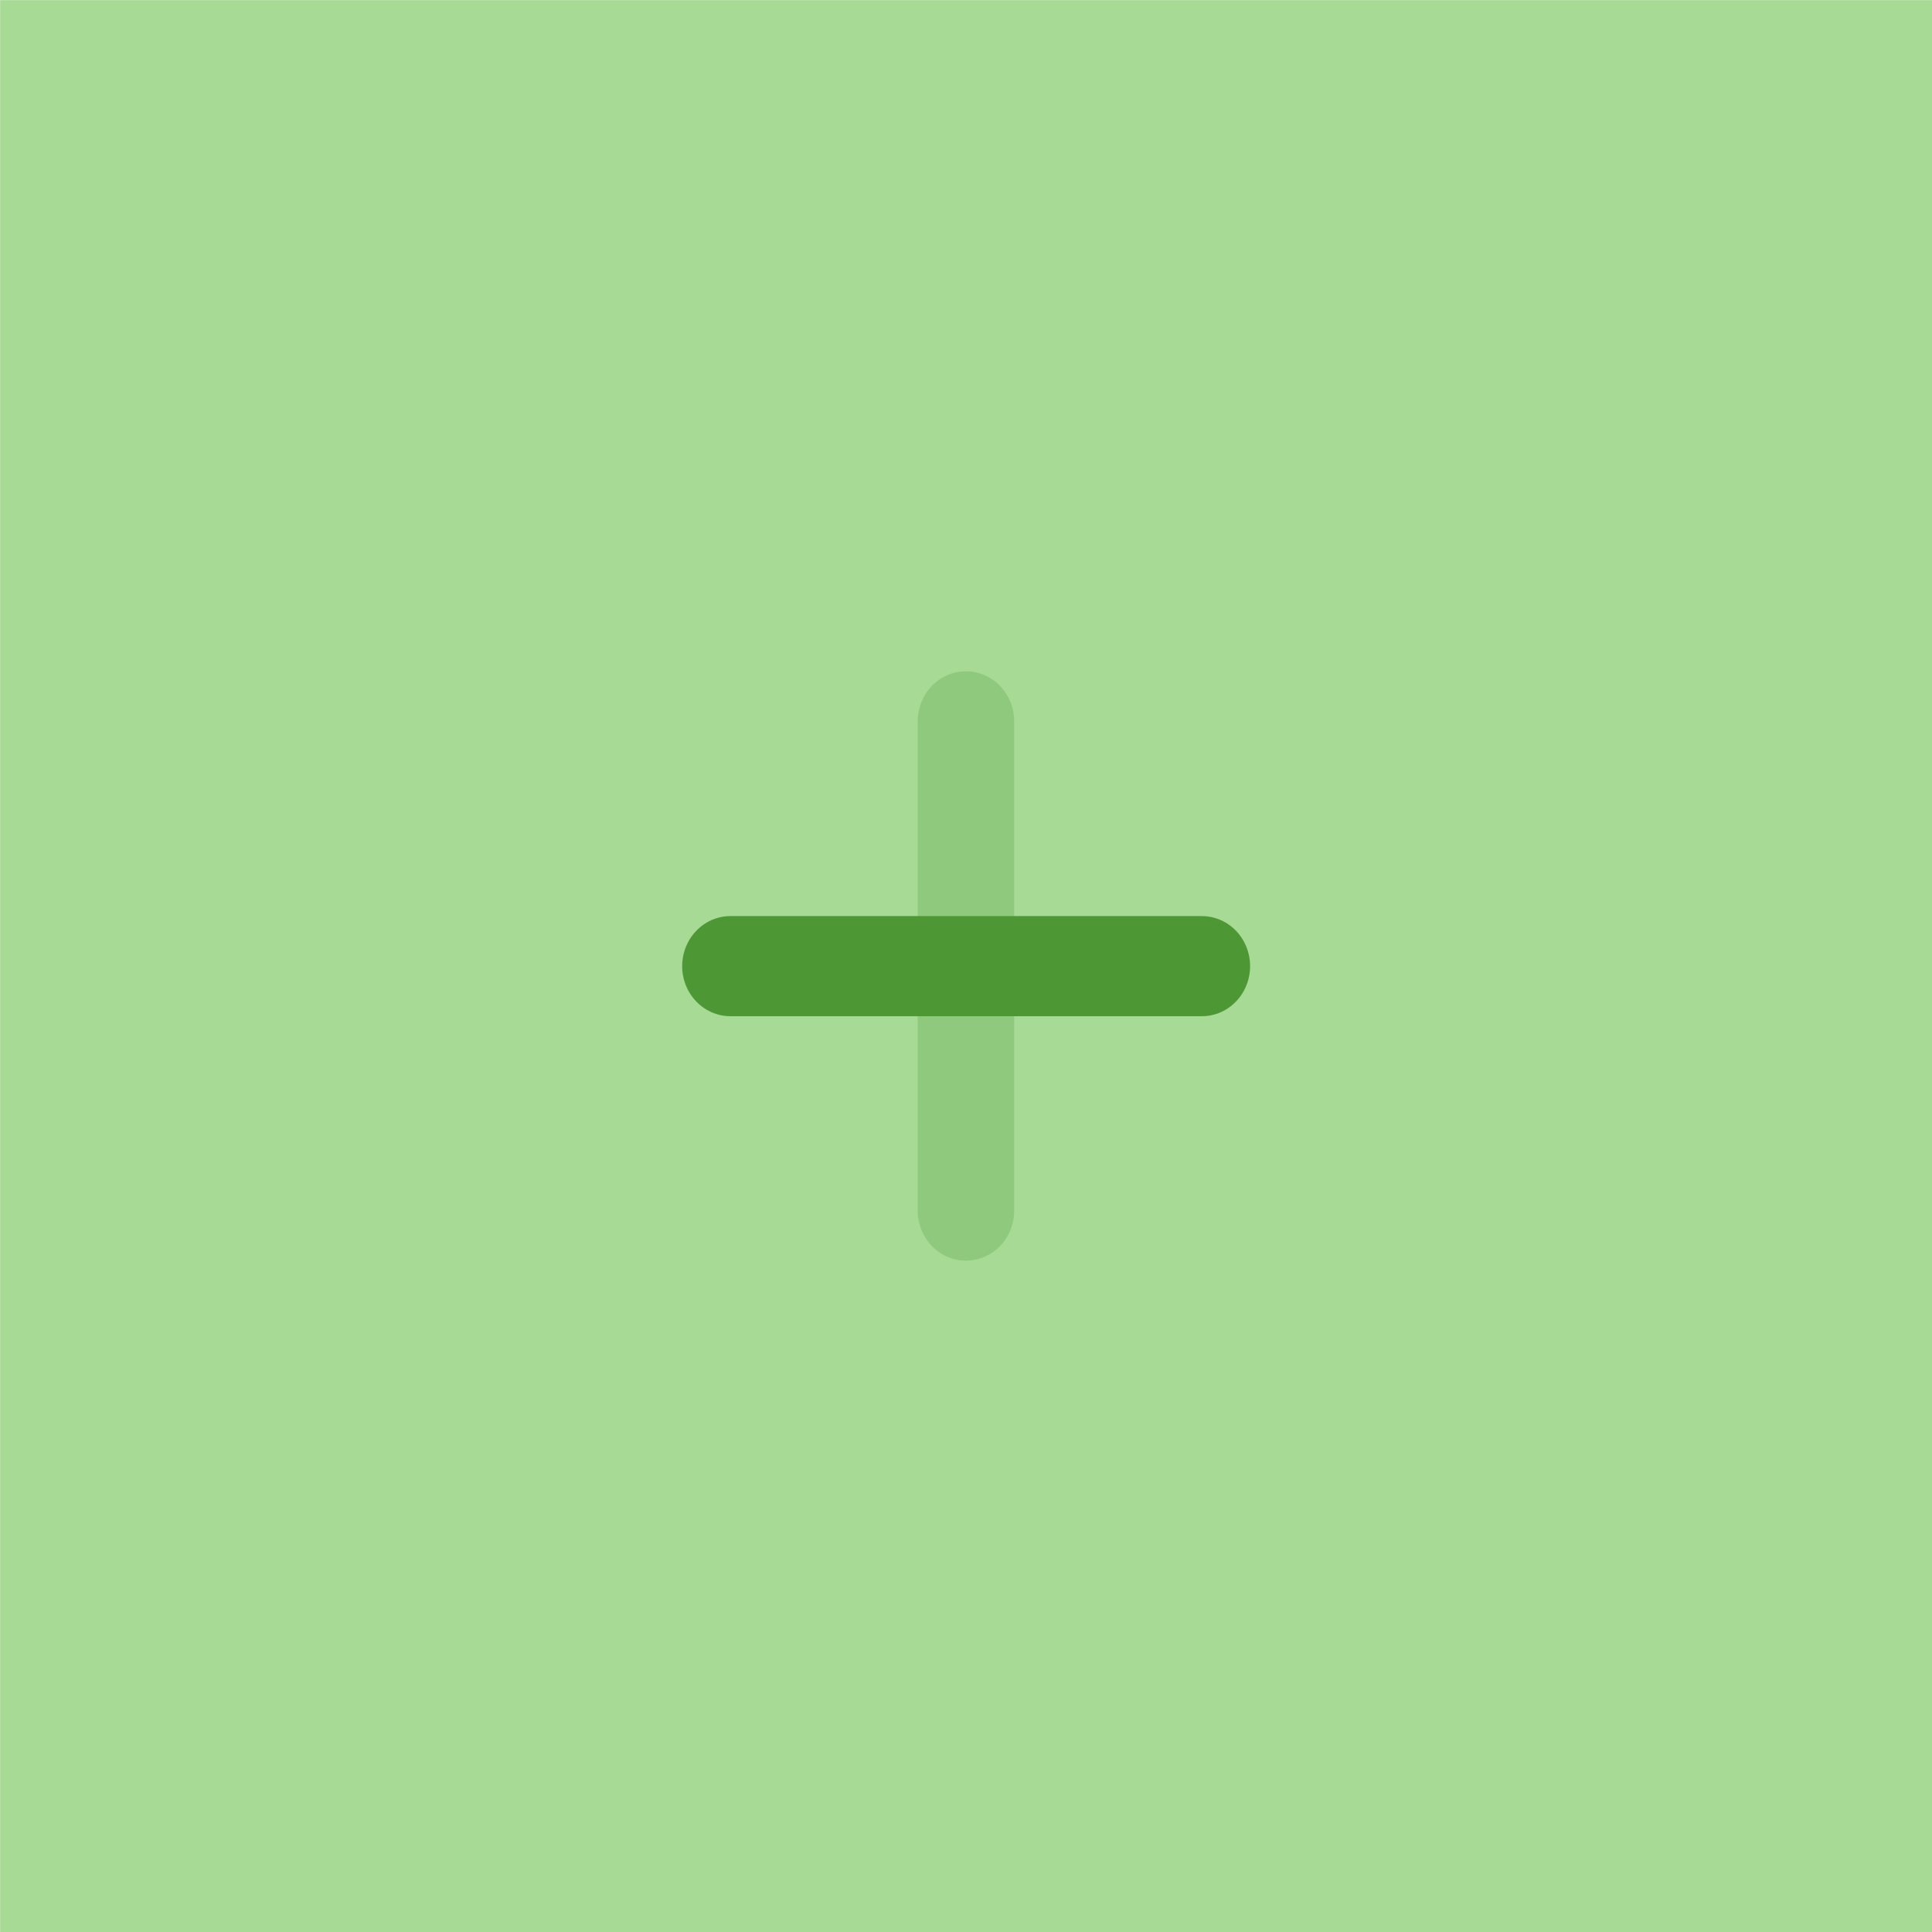
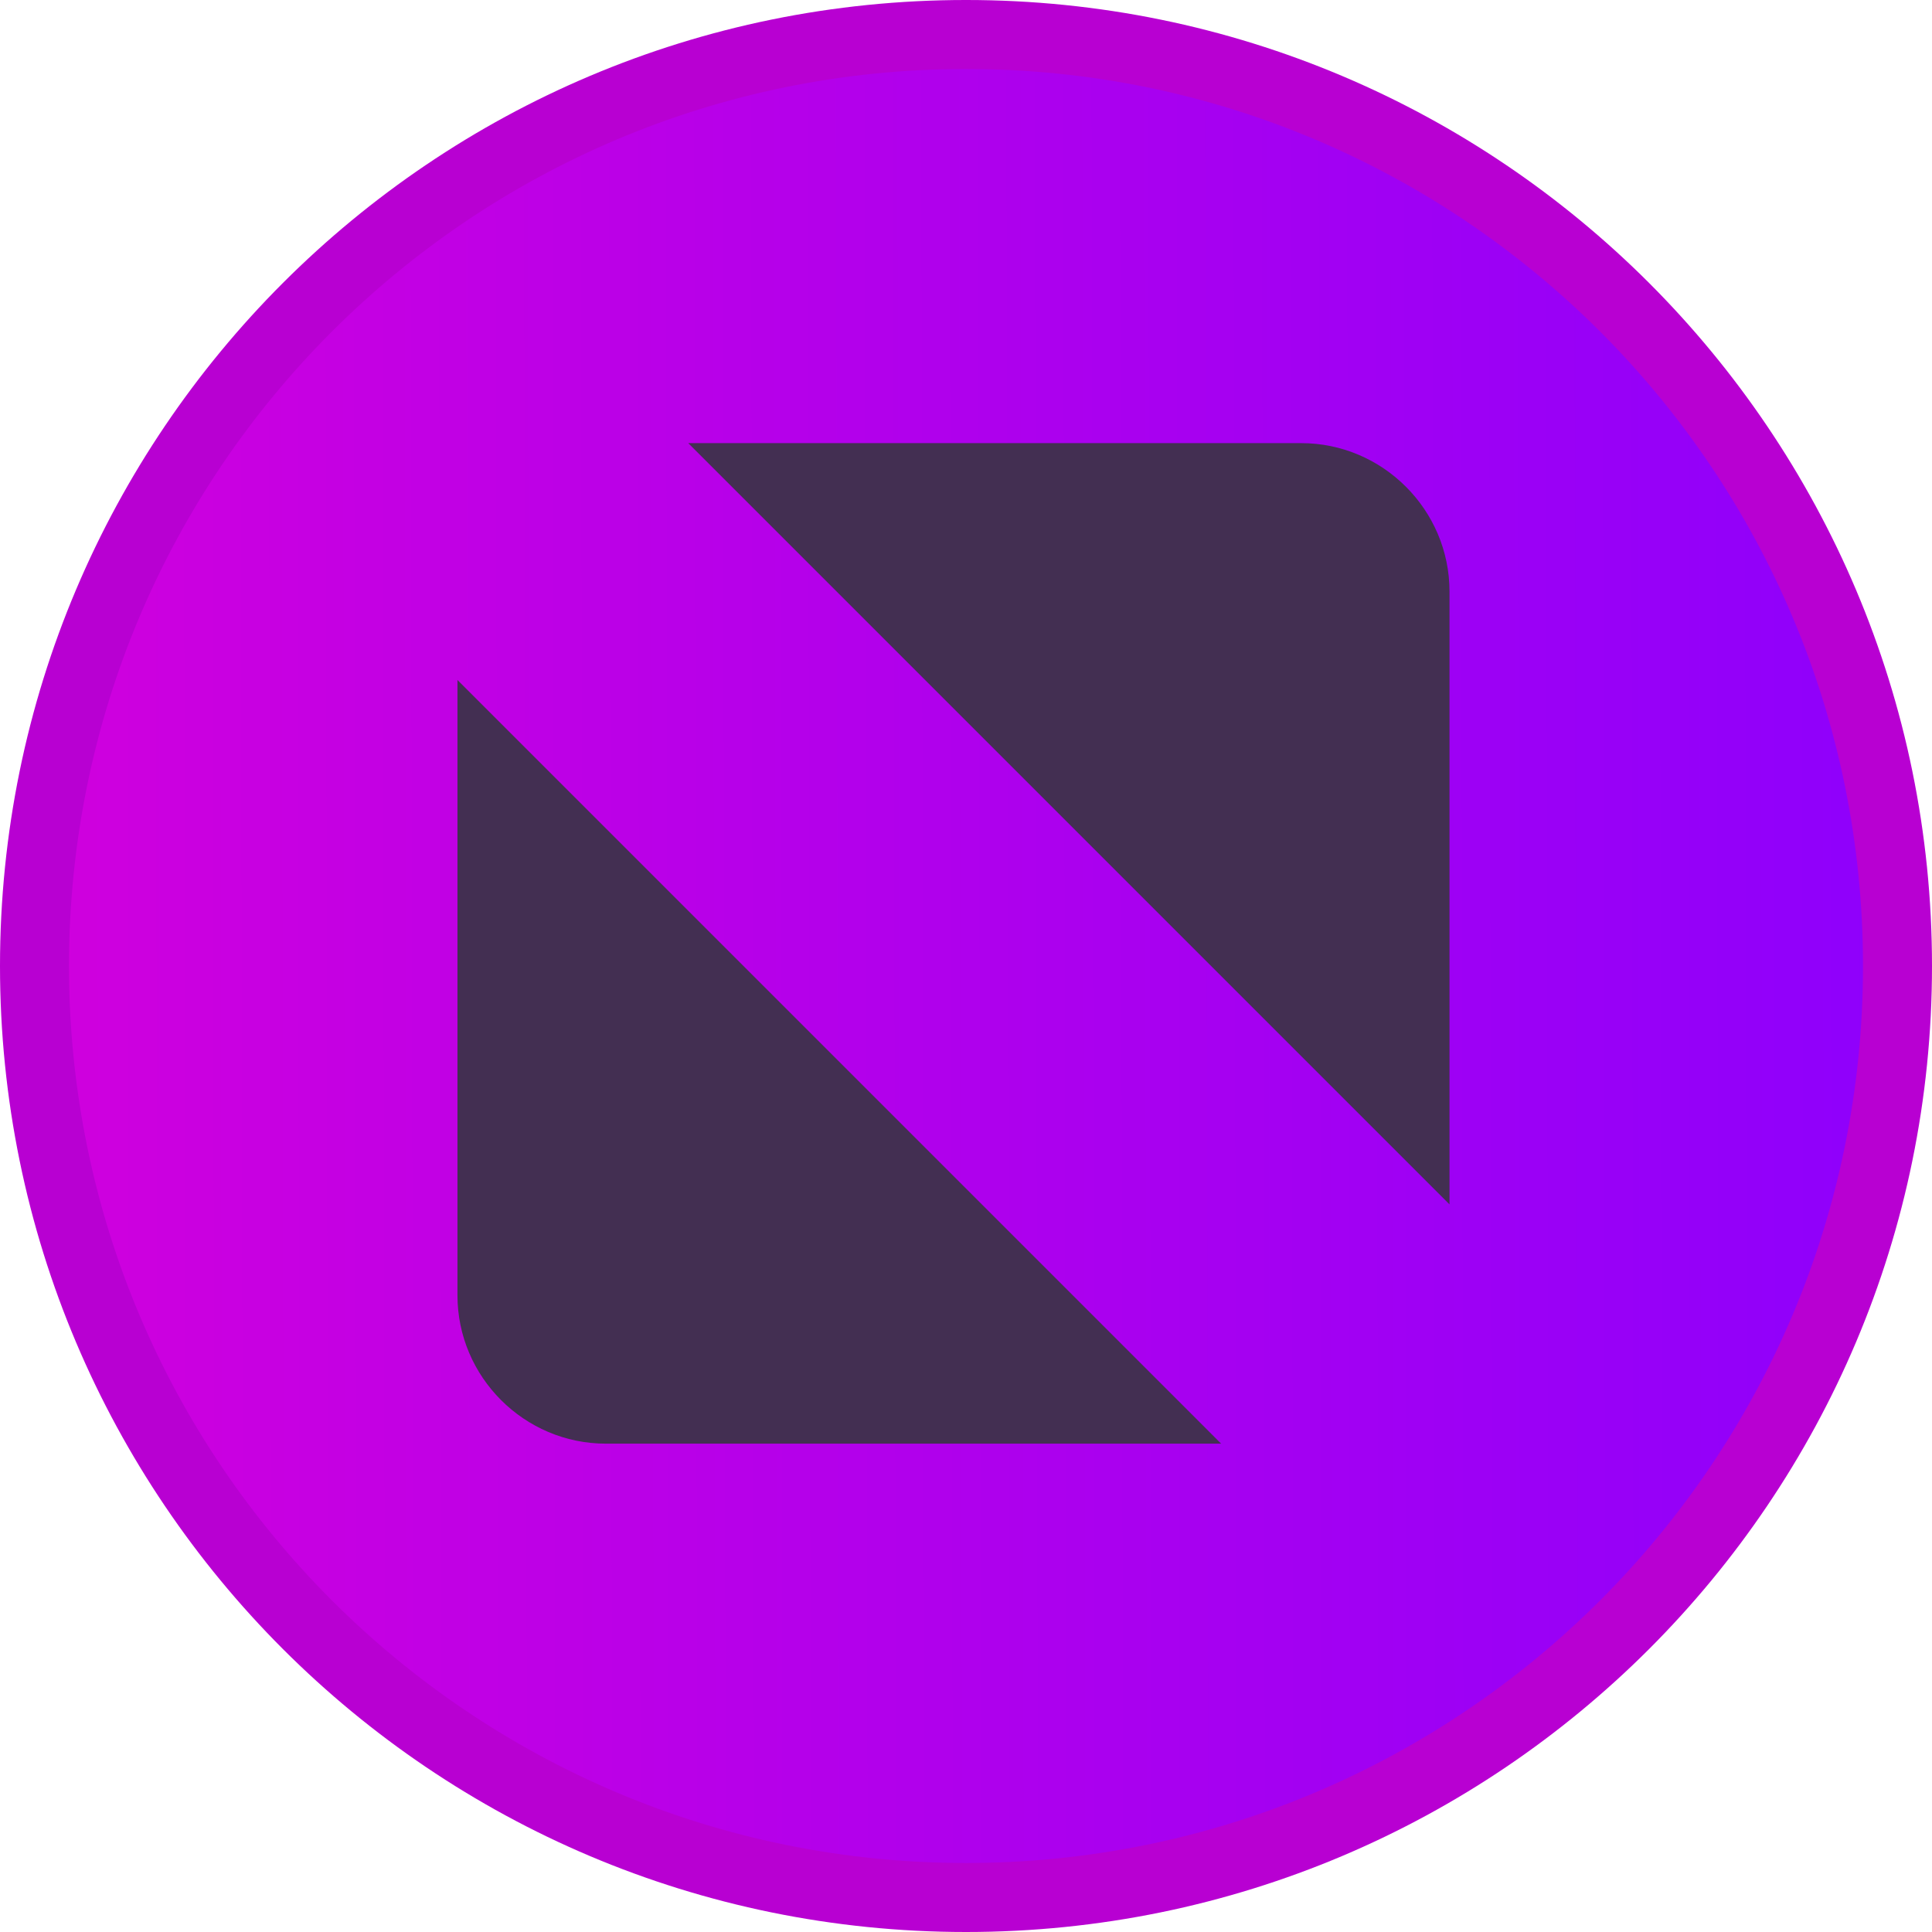
<svg xmlns="http://www.w3.org/2000/svg" viewBox="0 0 50 50" version="1.2" baseProfile="tiny">
  <defs>
- </defs>
+     <linearGradient gradientUnits="userSpaceOnUse" x1="49.195" y1="515.033" x2="1067.24" y2="516.85" id="gradient1">
+       <stop offset="0" stop-color="#d300dc" stop-opacity="1" />
+       <stop offset="1" stop-color="#8700ff" stop-opacity="1" />
+     </linearGradient>
+   </defs>
  <g fill="none" stroke="black" stroke-width="1" fill-rule="evenodd" stroke-linecap="square" stroke-linejoin="bevel">
-     <g fill="#a6da95" fill-opacity="1" stroke="none" transform="matrix(9.42162,0,0,9.7773,-1033.85,-779.003)" font-family="Noto Sans" font-size="12" font-weight="400" font-style="normal">
-       <rect x="109.732" y="79.675" width="5.307" height="5.114" />
+     <g fill="#b800d2" fill-opacity="1" stroke="none" transform="matrix(0.0548323,0,0,-0.0548326,-4.16213,50.1607)" font-family="Noto Sans" font-size="12" font-weight="400" font-style="normal">
+       <path vector-effect="none" fill-rule="evenodd" d="M531.846,2.931 C783.648,2.931 987.778,207.06 987.778,458.864 C987.778,710.669 783.648,914.798 531.846,914.798 C280.037,914.798 75.907,710.669 75.907,458.864 C75.907,207.06 280.037,2.931 531.846,2.931 " />
    </g>
-     <g fill="none" stroke="#4d9735" stroke-opacity="1" stroke-width="0.265" stroke-linecap="round" stroke-linejoin="round" transform="matrix(9.42162,0,0,9.7773,-1033.85,-779.003)" font-family="Noto Sans" font-size="12" font-weight="400" font-style="normal">
-       <path vector-effect="none" fill-rule="nonzero" d="M111.738,82.232 L113.033,82.232" />
+     <g fill="url(#gradient1)" stroke="none" transform="matrix(0.0548323,0,0,-0.0548326,-4.16213,50.1607)" font-family="Noto Sans" font-size="12" font-weight="400" font-style="normal">
+       <path vector-effect="none" fill-rule="evenodd" d="M531.845,35.497 C765.663,35.497 955.211,225.048 955.211,458.866 C955.211,692.684 765.663,882.231 531.845,882.231 C298.022,882.231 108.474,692.684 108.474,458.866 C108.474,225.048 298.022,35.497 531.845,35.497 " />
    </g>
-     <g fill="none" stroke="#4d9735" stroke-opacity="1" stroke-width="0.265" stroke-linecap="round" stroke-linejoin="round" transform="matrix(9.42162,0,0,9.7773,-1033.85,-779.003)" font-family="Noto Sans" font-size="12" font-weight="400" font-style="normal" opacity="0.25">
-       <path vector-effect="none" fill-rule="nonzero" d="M112.385,81.584 L112.385,82.879" />
+     <g fill="#432f52" fill-opacity="1" stroke="none" transform="matrix(0.05936,0,0,-0.0593601,-1.0268,50.0523)" font-family="Noto Sans" font-size="12" font-weight="400" font-style="normal">
+       <path vector-effect="none" fill-rule="evenodd" d="M317.364,650.001 L584.563,650.001 C620.142,650.001 649.255,620.888 649.255,585.306 L649.255,318.11 L317.364,650.001 M549.688,213.79 L281.435,213.79 C245.852,213.79 216.743,242.899 216.743,278.481 L216.743,546.735 L549.688,213.79" />
    </g>
    <g fill="none" stroke="#000000" stroke-opacity="1" stroke-width="1" stroke-linecap="square" stroke-linejoin="bevel" transform="matrix(1,0,0,1,0,0)" font-family="Noto Sans" font-size="12" font-weight="400" font-style="normal">
</g>
  </g>
</svg>
